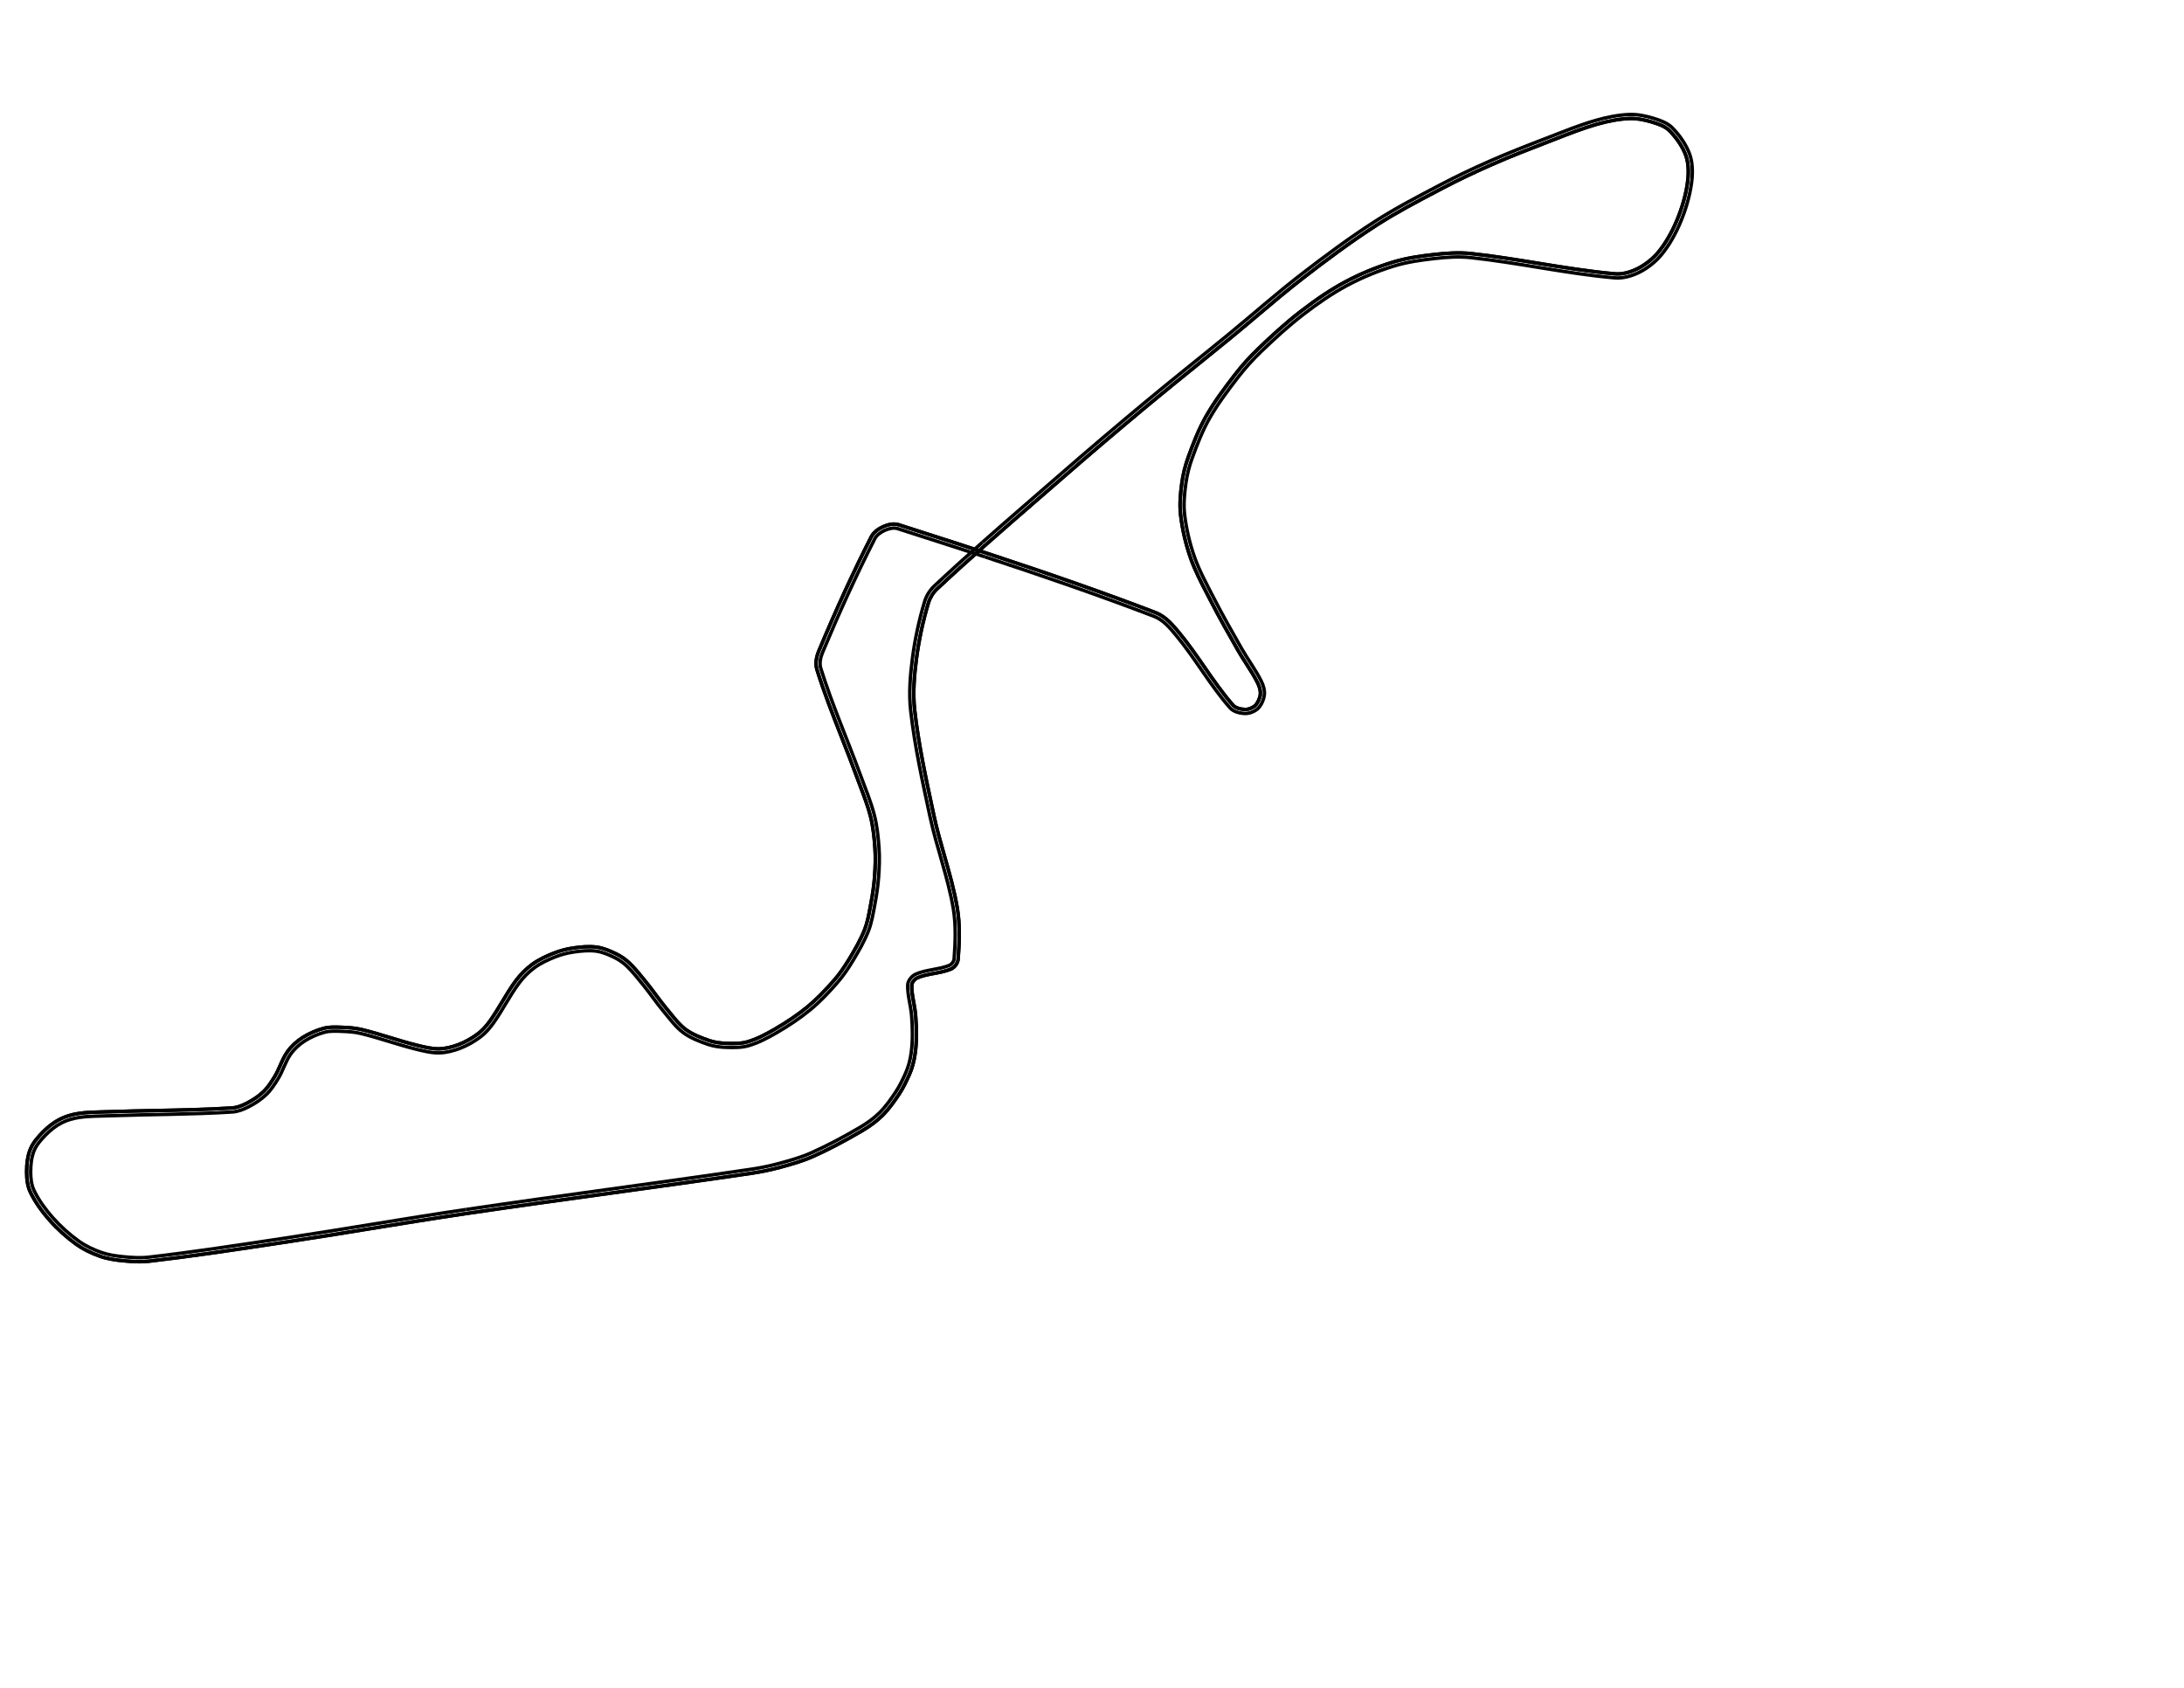
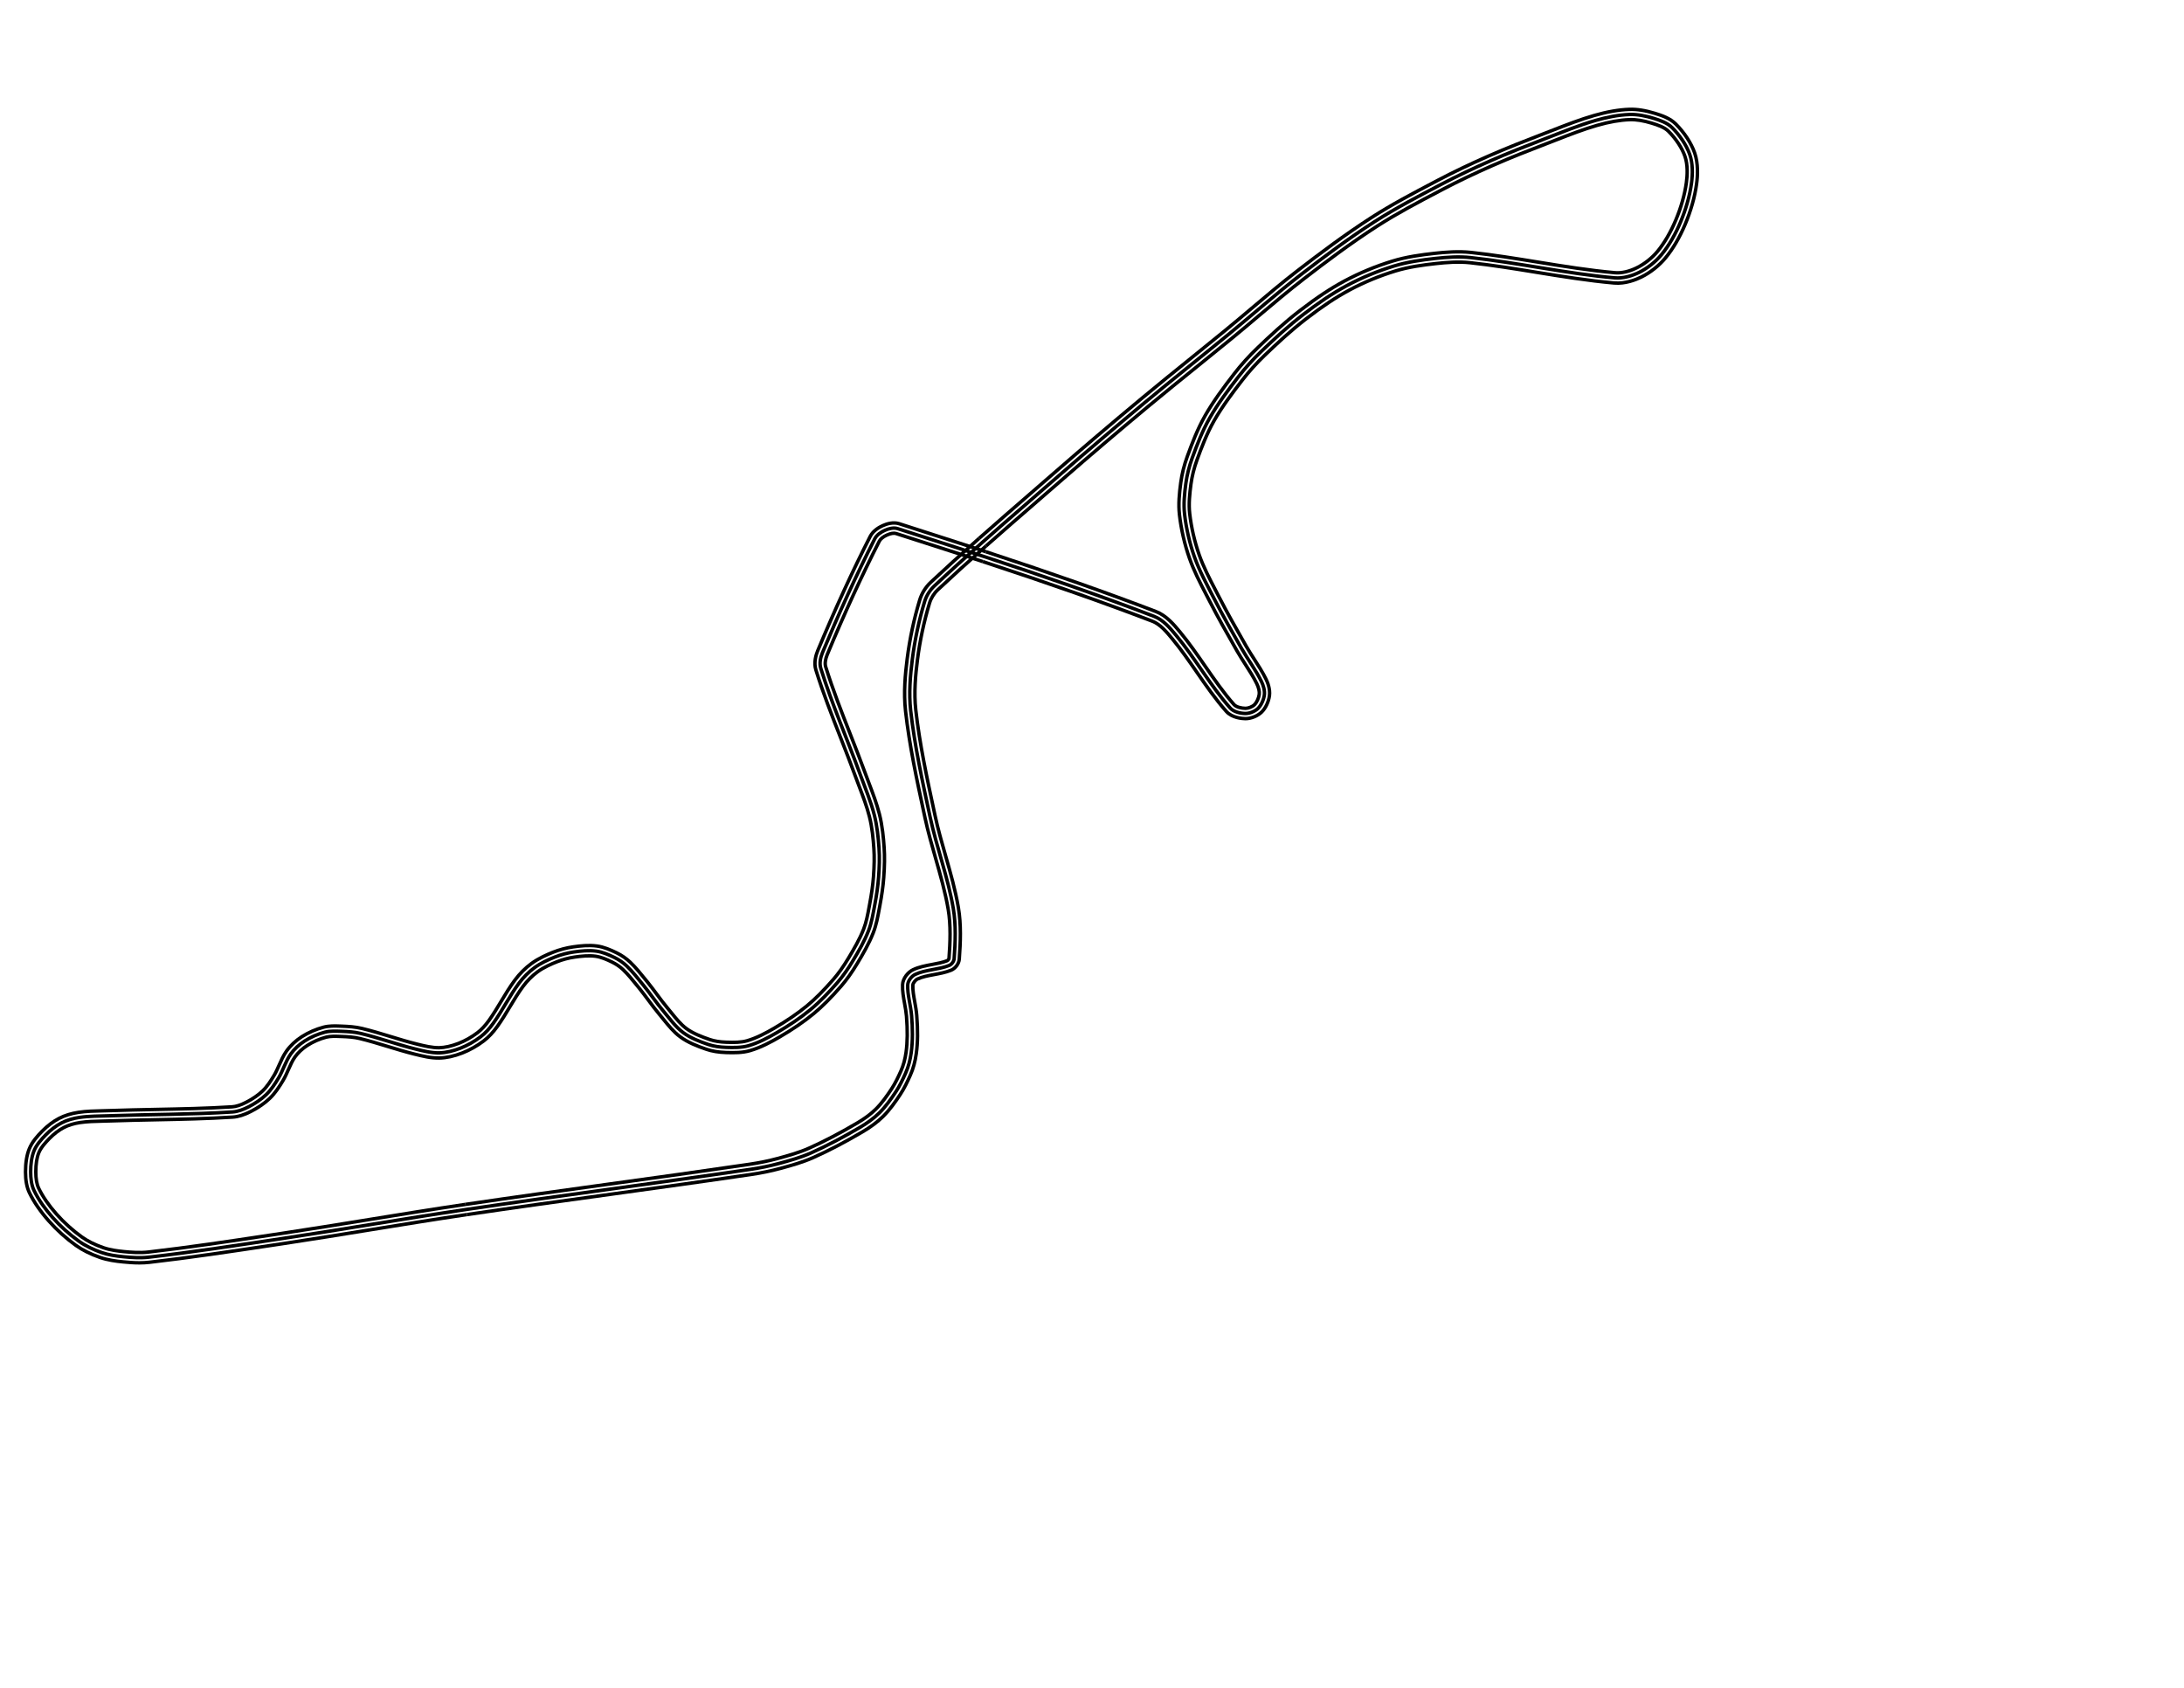
<svg xmlns="http://www.w3.org/2000/svg" version="1.1" id="svg2" x="0px" y="0px" width="1272.682px" height="983.406px" viewBox="0 0 1272.682 983.406" enable-background="new 0 0 1272.682 983.406" xml:space="preserve">
-   <path id="background" fill="none" stroke="#000000" stroke-width="2" d="M272.029,707.034c-18.762,2.772-37.806,5.865-56.223,8.855  c-16.786,2.727-34.144,5.544-51.252,8.114l-6.97,1.049c-23.112,3.479-47.011,7.081-70.587,9.783  c-1.93,0.221-3.865,0.311-5.782,0.311c-3.234,0-6.422-0.253-9.472-0.553c-4.088-0.401-8.87-1.022-13.334-2.58  c-5.393-1.882-10.061-4.219-13.874-6.948c-5.623-4.022-11.031-8.908-15.643-14.127c-4.872-5.515-8.632-10.991-11.179-16.277  c-1.48-3.075-2.199-6.948-2.199-11.842c0-5.274,0.72-9.713,2.142-13.187c1.607-3.928,4.637-7.312,7.389-10.105  c3.023-3.069,6.375-5.602,9.692-7.324c3.16-1.641,6.987-2.827,11.067-3.438c4.549-0.676,9.208-0.786,13.712-0.892  c1.421-0.032,2.843-0.065,4.259-0.114c9.003-0.322,18.168-0.506,27.031-0.68c14.62-0.29,29.738-0.59,44.474-1.53  c2.429-0.155,5.185-1.037,8.423-2.698c3.912-2.005,7.201-4.272,9.776-6.738c2.721-2.605,4.909-6.068,6.747-9.109  c1.13-1.872,2.032-3.91,2.985-6.07c1.208-2.734,2.458-5.562,4.238-8.088c2.172-3.085,5.287-6.014,8.768-8.246  c3.725-2.395,8.159-4.333,12.48-5.462c3.212-0.841,6.528-0.715,9.737-0.597l0.778,0.028c3.743,0.133,7.731,0.382,11.533,1.294  c5.601,1.345,11.191,3.051,16.597,4.701c5.035,1.539,10.242,3.128,15.393,4.401l0.249,0.062c4.297,1.063,8.739,2.162,12.914,2.084  c3.386-0.064,7.361-0.945,11.493-2.547c3.864-1.499,7.75-3.686,11.235-6.324c2.331-1.761,4.647-4.238,6.887-7.363  c2.506-3.497,4.8-7.313,7.019-11.005c2.491-4.145,5.066-8.431,8.007-12.392c2.749-3.703,6.069-7.021,9.602-9.6  c4.142-3.02,9.016-5.116,12.323-6.433c3.685-1.466,7.698-2.535,11.606-3.093c4.168-0.599,9.056-1.122,13.682-0.495  c3.967,0.538,7.771,2.194,11.287,3.903c2.864,1.392,5.537,3.236,7.731,5.335c3.187,3.05,5.993,6.523,8.706,9.885l1.329,1.646  c1.873,2.302,3.657,4.704,5.385,7.028c1.975,2.655,4.015,5.401,6.153,7.947c0.799,0.955,1.589,1.933,2.384,2.914  c2.709,3.352,5.511,6.819,8.781,9.256c3.908,2.914,8.977,4.869,13.868,6.547c2.736,0.938,6.062,1.477,9.886,1.596  c4.569,0.146,8.65,0.176,12.304-0.892c5.732-1.672,11.281-4.679,15.955-7.398c7.507-4.37,13.762-8.644,19.117-13.062  c4.829-3.985,9.743-8.9,15.464-15.471c2.971-3.413,5.868-7.49,8.858-12.458c3.231-5.371,6.583-11.115,8.925-17.106  c1.566-4.006,2.397-8.497,3.198-12.84c0.123-0.665,0.245-1.328,0.372-1.989c1.119-5.919,1.832-11.063,2.179-15.724  c0.491-6.586,0.57-11.872,0.245-16.637c-0.386-5.666-1-12.326-2.638-18.764c-1.469-5.773-3.667-11.547-5.792-17.133  c-0.763-2.001-1.523-4-2.253-6.004c-2.765-7.575-5.779-15.259-8.695-22.686c-5.075-12.937-10.324-26.314-14.463-39.649  c-1.262-4.069,0.121-8.452,1.06-10.701c10.07-24.154,20.357-46.551,30.574-66.571c1.648-3.228,5.118-5.144,7.041-5.999  c2.369-1.052,5.862-2.093,9.049-1.075c9.645,3.085,22.354,7.156,35.126,11.305l15.508,5.067 M574.396,317.43  c-9.579,8.473-19.098,17.058-28.345,25.726c-2.291,2.147-4.118,5.085-5.013,8.062c-3.259,10.844-5.632,21.972-7.052,33.069  c-1.127,8.825-2.127,19.223-0.979,29.444c2.214,19.721,6.519,39.687,10.682,58.993l0.595,2.754  c1.673,7.769,3.914,15.611,6.083,23.196c2.815,9.849,5.727,20.033,7.464,30.279c1.669,9.837,1.234,20.152,0.518,29.835  c-0.18,2.447-2.08,5.003-4.42,5.942c-3.074,1.236-6.474,1.871-9.762,2.485c-3.582,0.669-6.965,1.3-9.792,2.627  c-1.497,0.702-3.02,2.741-3.077,4.116c-0.125,3.091,0.48,6.426,1.123,9.959c0.458,2.515,0.931,5.115,1.139,7.712  c0.709,8.771,0.625,15.812-0.26,22.156c-0.658,4.704-1.747,8.656-3.433,12.438c-1.644,3.688-3.489,7.592-5.842,11.159  c-2.841,4.309-6.008,8.827-9.902,12.675c-3.203,3.166-7.136,6.099-12.023,8.964c-10.401,6.1-19.73,10.965-28.519,14.876  c-5.921,2.635-12.123,4.397-19.034,6.27c-5.361,1.453-11.08,2.63-16.995,3.5c-27.094,3.986-54.678,7.792-81.353,11.477  c-27.602,3.809-56.144,7.749-84.17,11.89 M574.396,322.125c39.215,12.896,70.682,23.964,99.029,34.829  c5.867,2.248,10.241,7.525,13.758,11.763c5.231,6.308,10.014,13.215,14.64,19.897c5.285,7.638,10.753,15.537,16.793,22.348  c1.426,1.611,4.609,2.369,7.131,2.406c0.023,0,0.049,0,0.074,0c1.82,0,4.327-1.013,5.626-2.282c1.445-1.414,2.707-4.139,3.001-6.481  c0.216-1.744-0.344-4.189-1.5-6.545c-1.878-3.823-4.295-7.578-6.633-11.209c-1.636-2.539-3.327-5.165-4.857-7.844  c-5.851-10.241-11.097-19.499-16.036-29.114c-0.644-1.251-1.293-2.502-1.944-3.755c-3.528-6.786-7.176-13.802-9.744-21.138  c-2.805-8.016-4.801-16.697-5.773-25.102c-0.715-6.183-0.065-12.564,0.744-18.539c0.684-5.043,1.965-10.171,3.808-15.246  c2.657-7.3,5.858-15.738,10.249-23.477c4.908-8.644,11.043-16.783,16.908-24.379c4.03-5.218,8.576-10.27,13.513-15.016  c7.061-6.783,15.525-14.68,24.791-21.811c9.663-7.437,17.894-12.896,25.904-17.181c8.705-4.656,18.033-8.522,27.723-11.489  c8.148-2.496,16.606-3.646,24.534-4.516c6.312-0.693,13.764-1.293,21.169-0.492c12.962,1.402,26.096,3.537,38.794,5.601  c14.781,2.403,30.065,4.887,45.028,6.199c3.854,0.343,8.477-0.713,13.015-2.961c4.575-2.268,9.045-5.81,12.265-9.718  c4.012-4.872,7.717-11.218,10.715-18.355c3.115-7.414,5.271-15.035,6.233-22.037c0.59-4.292,0.918-10.487-0.875-15.631  c-1.727-4.955-5.289-10.368-9.772-14.852c-2.399-2.4-6.342-3.749-9.85-4.826c-5.084-1.561-9.415-2.254-13.241-2.112  c-5.712,0.209-11.966,1.306-19.116,3.354c-7.912,2.266-15.812,5.349-23.451,8.328c-1.874,0.731-3.747,1.463-5.622,2.182  c-9.792,3.76-21.157,8.175-32.116,12.993c-10.51,4.62-19.873,9.102-28.627,13.702l-2.573,1.352  c-11.982,6.29-24.375,12.795-35.863,20.188c-15.607,10.044-30.309,21.119-42.629,30.628c-9.12,7.036-18.097,14.616-26.775,21.945  c-5.049,4.264-10.271,8.673-15.475,12.937c-6.656,5.454-13.461,10.949-20.039,16.263c-9.51,7.68-19.345,15.622-28.891,23.569  c-17.677,14.716-33.834,28.461-49.396,42.022c-4.989,4.349-9.995,8.69-15.002,13.03c-9.788,8.487-19.744,17.122-29.636,25.873" />
-   <path id="sector10" fill="none" stroke="#000000" stroke-width="2" d="M272.029,707.034c-18.762,2.772-37.806,5.865-56.223,8.855  c-16.786,2.727-34.144,5.544-51.252,8.114l-6.97,1.049c-23.112,3.479-47.011,7.081-70.587,9.783  c-1.93,0.221-3.865,0.311-5.782,0.311c-3.234,0-6.422-0.253-9.472-0.553c-4.088-0.401-8.87-1.022-13.334-2.58  c-5.393-1.882-10.061-4.219-13.874-6.948c-5.623-4.022-11.031-8.908-15.643-14.127c-4.872-5.515-8.632-10.991-11.179-16.277  c-1.48-3.075-2.199-6.948-2.199-11.842c0-5.274,0.72-9.713,2.142-13.187c1.607-3.928,4.637-7.312,7.389-10.105  c3.023-3.069,6.375-5.602,9.692-7.324c3.16-1.641,6.987-2.827,11.067-3.438c4.549-0.676,9.208-0.786,13.712-0.892  c1.421-0.032,2.843-0.065,4.259-0.114c9.003-0.322,18.168-0.506,27.031-0.68c14.62-0.29,29.738-0.59,44.474-1.53  c2.429-0.155,5.185-1.037,8.423-2.698c3.912-2.005,7.201-4.272,9.776-6.738c2.721-2.605,4.909-6.068,6.747-9.109  c1.13-1.872,2.032-3.91,2.985-6.07c1.208-2.734,2.458-5.562,4.238-8.088c2.172-3.085,5.287-6.014,8.768-8.246  c3.725-2.395,8.159-4.333,12.48-5.462c3.212-0.841,6.528-0.715,9.737-0.597l0.778,0.028c3.743,0.133,7.731,0.382,11.533,1.294  c5.601,1.345,11.191,3.051,16.597,4.701c5.035,1.539,10.242,3.128,15.393,4.401l0.249,0.062c4.297,1.063,8.739,2.162,12.914,2.084  c3.386-0.064,7.361-0.945,11.493-2.547c3.864-1.499,7.75-3.686,11.235-6.324c2.331-1.761,4.647-4.238,6.887-7.363  c2.506-3.497,4.8-7.313,7.019-11.005c2.491-4.145,5.066-8.431,8.007-12.392c2.749-3.703,6.069-7.021,9.602-9.6  c4.142-3.02,9.016-5.116,12.323-6.433c3.685-1.466,7.698-2.535,11.606-3.093c4.168-0.599,9.056-1.122,13.682-0.495  c3.967,0.538,7.771,2.194,11.287,3.903c2.864,1.392,5.537,3.236,7.731,5.335c3.187,3.05,5.993,6.523,8.706,9.885l1.329,1.646  c1.873,2.302,3.657,4.704,5.385,7.028c1.975,2.655,4.015,5.401,6.153,7.947c0.799,0.955,1.589,1.933,2.384,2.914  c2.709,3.352,5.511,6.819,8.781,9.256c3.908,2.914,8.977,4.869,13.868,6.547c2.736,0.938,6.062,1.477,9.886,1.596  c4.569,0.146,8.65,0.176,12.304-0.892c5.732-1.672,11.281-4.679,15.955-7.398c7.507-4.37,13.762-8.644,19.117-13.062  c4.829-3.985,9.743-8.9,15.464-15.471c2.971-3.413,5.868-7.49,8.858-12.458c3.231-5.371,6.583-11.115,8.925-17.106  c1.566-4.006,2.397-8.497,3.198-12.84c0.123-0.665,0.245-1.328,0.372-1.989c1.119-5.919,1.832-11.063,2.179-15.724  c0.491-6.586,0.57-11.872,0.245-16.637c-0.386-5.666-1-12.326-2.638-18.764c-1.469-5.773-3.667-11.547-5.792-17.133  c-0.763-2.001-1.523-4-2.253-6.004c-2.765-7.575-5.779-15.259-8.695-22.686c-5.075-12.937-10.324-26.314-14.463-39.649  c-1.262-4.069,0.121-8.452,1.06-10.701c10.07-24.154,20.357-46.551,30.574-66.571c1.648-3.228,5.118-5.144,7.041-5.999  c2.369-1.052,5.862-2.093,9.049-1.075c9.645,3.085,22.354,7.156,35.126,11.305l15.508,5.067" />
-   <path id="sector12" fill="none" stroke="#000000" stroke-width="2" d="M574.396,317.43c-9.579,8.473-19.098,17.058-28.345,25.726  c-2.291,2.147-4.118,5.085-5.013,8.062c-3.259,10.844-5.632,21.972-7.052,33.069c-1.127,8.825-2.127,19.223-0.979,29.444  c2.214,19.721,6.519,39.687,10.682,58.993l0.595,2.754c1.673,7.769,3.914,15.611,6.083,23.196  c2.815,9.849,5.727,20.033,7.464,30.279c1.669,9.837,1.234,20.152,0.518,29.835c-0.18,2.447-2.08,5.003-4.42,5.942  c-3.074,1.236-6.474,1.871-9.762,2.485c-3.582,0.669-6.965,1.3-9.792,2.627c-1.497,0.702-3.02,2.741-3.077,4.116  c-0.125,3.091,0.48,6.426,1.123,9.959c0.458,2.515,0.931,5.115,1.139,7.712c0.709,8.771,0.625,15.812-0.26,22.156  c-0.658,4.704-1.747,8.656-3.433,12.438c-1.644,3.688-3.489,7.592-5.842,11.159c-2.841,4.309-6.008,8.827-9.902,12.675  c-3.203,3.166-7.136,6.099-12.023,8.964c-10.401,6.1-19.73,10.965-28.519,14.876c-5.921,2.635-12.123,4.397-19.034,6.27  c-5.361,1.453-11.08,2.63-16.995,3.5c-27.094,3.986-54.678,7.792-81.353,11.477c-27.602,3.809-56.144,7.749-84.17,11.89" />
-   <path id="sector11" fill="none" stroke="#000000" stroke-width="2" d="M574.396,322.125c39.215,12.896,70.682,23.964,99.029,34.829  c5.867,2.248,10.241,7.525,13.758,11.763c5.231,6.308,10.014,13.215,14.64,19.897c5.285,7.638,10.753,15.537,16.793,22.348  c1.426,1.611,4.609,2.369,7.131,2.406c0.023,0,0.049,0,0.074,0c1.82,0,4.327-1.013,5.626-2.282c1.445-1.414,2.707-4.139,3.001-6.481  c0.216-1.744-0.344-4.189-1.5-6.545c-1.878-3.823-4.295-7.578-6.633-11.209c-1.636-2.539-3.327-5.165-4.857-7.844  c-5.851-10.241-11.097-19.499-16.036-29.114c-0.644-1.251-1.293-2.502-1.944-3.755c-3.528-6.786-7.176-13.802-9.744-21.138  c-2.805-8.016-4.801-16.697-5.773-25.102c-0.715-6.183-0.065-12.564,0.744-18.539c0.684-5.043,1.965-10.171,3.808-15.246  c2.657-7.3,5.858-15.738,10.249-23.477c4.908-8.644,11.043-16.783,16.908-24.379c4.03-5.218,8.576-10.27,13.513-15.016  c7.061-6.783,15.525-14.68,24.791-21.811c9.663-7.437,17.894-12.896,25.904-17.181c8.705-4.656,18.033-8.522,27.723-11.489  c8.148-2.496,16.606-3.646,24.534-4.516c6.312-0.693,13.764-1.293,21.169-0.492c12.962,1.402,26.096,3.537,38.794,5.601  c14.781,2.403,30.065,4.887,45.028,6.199c3.854,0.343,8.477-0.713,13.015-2.961c4.575-2.268,9.045-5.81,12.265-9.718  c4.012-4.872,7.717-11.218,10.715-18.355c3.115-7.414,5.271-15.035,6.233-22.037c0.59-4.292,0.918-10.487-0.875-15.631  c-1.727-4.955-5.289-10.368-9.772-14.852c-2.399-2.4-6.342-3.749-9.85-4.826c-5.084-1.561-9.415-2.254-13.241-2.112  c-5.712,0.209-11.966,1.306-19.116,3.354c-7.912,2.266-15.812,5.349-23.451,8.328c-1.874,0.731-3.747,1.463-5.622,2.182  c-9.792,3.76-21.157,8.175-32.116,12.993c-10.51,4.62-19.873,9.102-28.627,13.702l-2.573,1.352  c-11.982,6.29-24.375,12.795-35.863,20.188c-15.607,10.044-30.309,21.119-42.629,30.628c-9.12,7.036-18.097,14.616-26.775,21.945  c-5.049,4.264-10.271,8.673-15.475,12.937c-6.656,5.454-13.461,10.949-20.039,16.263c-9.51,7.68-19.345,15.622-28.891,23.569  c-17.677,14.716-33.834,28.461-49.396,42.022c-4.989,4.349-9.995,8.69-15.002,13.03c-9.788,8.487-19.744,17.122-29.636,25.873" />
-   <path id="sector00" fill="none" stroke="#000000" stroke-width="2" d="  M271.686,704.709c-35.88,5.302-71.614,11.581-107.48,16.971c-25.785,3.873-51.609,7.854-77.474,10.822  c-4.879,0.56-9.878,0.232-14.756-0.246c-4.305-0.422-8.729-1.041-12.789-2.46c-4.63-1.615-9.292-3.786-13.281-6.641  c-5.521-3.95-10.745-8.675-15.249-13.773c-4.187-4.739-8.116-10.122-10.823-15.74c-1.557-3.235-1.967-7.207-1.967-10.823  c0-4.093,0.439-8.563,1.967-12.297c1.424-3.48,4.199-6.617,6.887-9.345c2.642-2.685,5.775-5.161,9.1-6.887  c3.151-1.636,6.79-2.67,10.331-3.197c5.805-0.866,11.801-0.773,17.709-0.984c23.852-0.855,47.846-0.701,71.571-2.213  c3.248-0.209,6.47-1.479,9.346-2.953c3.683-1.887,7.348-4.277,10.331-7.134c2.839-2.719,5.079-6.193,7.133-9.592  c2.702-4.472,4.156-9.795,7.133-14.019c2.106-2.991,5.038-5.648,8.116-7.625c3.562-2.286,7.716-4.096,11.805-5.164  c3.125-0.817,6.567-0.608,9.838-0.492c3.698,0.131,7.467,0.365,11.067,1.229c10.748,2.58,21.232,6.443,31.974,9.099  c4.508,1.114,9.206,2.302,13.773,2.214c4.123-0.078,8.427-1.205,12.297-2.705c4.164-1.615,8.246-3.948,11.805-6.642  c2.836-2.144,5.291-4.956,7.378-7.87c5.374-7.498,9.515-15.971,15.004-23.365c2.544-3.428,5.674-6.602,9.099-9.099  c3.543-2.586,7.708-4.52,11.806-6.149c3.526-1.404,7.311-2.416,11.068-2.952c4.278-0.611,8.799-1.065,13.035-0.492  c3.637,0.493,7.248,2.072,10.576,3.689c2.574,1.251,5.061,2.938,7.133,4.918c3.584,3.429,6.686,7.438,9.839,11.314  c3.979,4.896,7.503,10.17,11.56,15.003c3.651,4.353,7.084,9.208,11.56,12.544c4.214,3.142,9.493,5.166,14.511,6.886  c3.348,1.15,7.031,1.612,10.576,1.722c4.327,0.136,8.917,0.218,13.036-0.984c5.719-1.668,11.266-4.588,16.479-7.623  c6.757-3.936,13.403-8.311,19.43-13.281c5.697-4.702,10.884-10.164,15.741-15.741c3.424-3.935,6.409-8.316,9.1-12.789  c3.376-5.611,6.728-11.394,9.099-17.463c1.89-4.835,2.721-10.116,3.688-15.249c0.998-5.277,1.814-10.63,2.214-15.984  c0.42-5.633,0.629-11.345,0.246-16.971c-0.439-6.424-1.122-12.955-2.706-19.184c-2.022-7.952-5.29-15.621-8.116-23.364  c-7.585-20.786-16.635-41.332-23.119-62.226c-0.895-2.881-0.183-6.298,0.983-9.1c9.326-22.367,19.519-44.893,30.499-66.405  c1.156-2.264,3.654-3.919,5.902-4.919c2.178-0.968,5.026-1.736,7.379-0.984c11.675,3.733,23.393,7.493,35.117,11.301l15.498,5.065" />
-   <path id="sector02" fill="none" stroke="#000000" stroke-width="2" d="  M572.549,315.924c-9.493,8.401-18.893,16.883-28.104,25.517c-2.596,2.433-4.639,5.716-5.657,9.101  c-3.247,10.799-5.692,22.185-7.133,33.449c-1.264,9.888-2.095,20.111-0.983,30.006c2.332,20.766,6.895,41.46,11.314,61.98  c3.863,17.932,10.476,35.386,13.528,53.37c1.621,9.562,1.192,19.792,0.492,29.268c-0.118,1.593-1.485,3.347-2.954,3.935  c-6.074,2.443-13.821,2.418-19.674,5.166c-2.181,1.024-4.332,3.794-4.427,6.148c-0.232,5.681,1.78,11.91,2.269,17.954  c0.576,7.155,0.737,14.598-0.246,21.644c-0.573,4.104-1.544,7.975-3.252,11.806c-1.652,3.71-3.423,7.438-5.657,10.822  c-2.851,4.323-5.926,8.676-9.592,12.297c-3.385,3.347-7.427,6.185-11.56,8.606c-9.148,5.366-18.598,10.447-28.284,14.757  c-5.974,2.66-12.372,4.438-18.692,6.15c-5.485,1.485-11.094,2.615-16.726,3.443c-55.119,8.108-110.403,15.222-165.524,23.365" />
-   <path id="sector01" fill="none" stroke="#000000" stroke-width="2" d="  M573.662,324.357c33.278,10.943,66.501,22.364,98.921,34.792c5.231,2.005,9.206,6.746,12.79,11.068  c11.173,13.469,20.072,29.434,31.481,42.302c2.037,2.297,5.92,3.153,8.854,3.197c2.478,0.038,5.617-1.229,7.379-2.951  c1.928-1.884,3.349-5.147,3.689-7.87c0.315-2.525-0.55-5.485-1.722-7.872c-3.254-6.633-7.854-12.704-11.56-19.183  c-5.477-9.588-10.941-19.203-15.985-29.022c-4.138-8.054-8.584-16.094-11.56-24.595c-2.763-7.895-4.699-16.31-5.658-24.595  c-0.681-5.899-0.061-12.049,0.737-17.954c0.678-4.999,1.962-10.008,3.689-14.757c2.864-7.875,5.953-15.842,10.084-23.12  c4.805-8.464,10.758-16.376,16.725-24.103c4.037-5.228,8.518-10.178,13.281-14.757c7.861-7.556,15.961-14.999,24.596-21.643  c8.089-6.227,16.598-12.167,25.579-16.971c8.645-4.624,17.935-8.445,27.301-11.314c7.767-2.378,16.009-3.538,24.104-4.426  c6.826-0.75,13.825-1.232,20.657-0.492c28.009,3.031,55.976,9.358,83.869,11.805c4.816,0.423,10.009-1.088,14.266-3.197  c4.844-2.399,9.57-6.123,13.035-10.33c4.569-5.549,8.259-12.252,11.067-18.938c3.012-7.167,5.342-14.968,6.395-22.628  c0.751-5.457,0.793-11.629-0.983-16.724c-1.995-5.726-6.037-11.448-10.33-15.741c-2.76-2.759-7.011-4.241-10.823-5.411  c-4.47-1.371-9.353-2.383-14.019-2.213c-6.566,0.24-13.3,1.616-19.676,3.445c-9.938,2.846-19.587,6.858-29.269,10.576  c-10.813,4.153-21.618,8.375-32.22,13.035c-9.73,4.277-19.367,8.83-28.775,13.773c-13.055,6.861-26.226,13.672-38.614,21.644  c-14.746,9.49-28.897,20.019-42.794,30.744c-14.47,11.165-28.161,23.335-42.303,34.924c-16.272,13.333-32.777,26.385-48.944,39.844  c-16.627,13.841-33.126,27.844-49.436,42.058c-14.965,13.042-30.069,26.007-44.943,39.167" />
+   <path id="background" fill="none" stroke="#000000" stroke-width="2" d="M271.686,704.709c-35.88,5.302-71.614,11.581-107.48,16.971  c-25.785,3.873-51.609,7.854-77.474,10.822c-4.879,0.561-9.878,0.232-14.756-0.246c-4.305-0.422-8.729-1.041-12.789-2.46  c-4.63-1.615-9.292-3.786-13.281-6.641c-5.521-3.95-10.745-8.675-15.249-13.773c-4.187-4.739-8.116-10.122-10.823-15.74  c-1.557-3.234-1.967-7.206-1.967-10.822c0-4.094,0.439-8.563,1.967-12.297c1.424-3.48,4.199-6.617,6.887-9.346  c2.642-2.685,5.775-5.161,9.1-6.887c3.151-1.636,6.79-2.67,10.331-3.197c5.805-0.866,11.801-0.772,17.709-0.983  c23.852-0.855,47.846-0.701,71.571-2.213c3.248-0.209,6.47-1.479,9.346-2.953c3.683-1.888,7.348-4.277,10.331-7.135  c2.839-2.719,5.079-6.192,7.133-9.592c2.702-4.472,4.156-9.795,7.133-14.019c2.106-2.991,5.038-5.648,8.116-7.625  c3.562-2.286,7.716-4.097,11.805-5.164c3.125-0.817,6.567-0.608,9.838-0.492c3.698,0.131,7.467,0.365,11.067,1.229  c10.748,2.58,21.232,6.442,31.974,9.099c4.508,1.114,9.206,2.302,13.773,2.214c4.123-0.078,8.427-1.205,12.297-2.705  c4.164-1.615,8.246-3.948,11.805-6.642c2.836-2.145,5.291-4.956,7.378-7.87c5.374-7.498,9.515-15.971,15.004-23.365  c2.544-3.428,5.674-6.602,9.099-9.099c3.543-2.586,7.708-4.521,11.806-6.149c3.526-1.404,7.311-2.416,11.068-2.952  c4.278-0.61,8.799-1.064,13.035-0.492c3.637,0.493,7.248,2.072,10.576,3.689c2.574,1.251,5.061,2.938,7.133,4.918  c3.584,3.429,6.686,7.438,9.839,11.314c3.979,4.896,7.503,10.17,11.56,15.003c3.651,4.353,7.084,9.208,11.561,12.544  c4.214,3.142,9.492,5.166,14.511,6.886c3.348,1.15,7.031,1.612,10.576,1.722c4.326,0.137,8.917,0.219,13.035-0.983  c5.72-1.668,11.267-4.588,16.479-7.623c6.757-3.937,13.403-8.312,19.43-13.281c5.697-4.702,10.884-10.164,15.741-15.741  c3.424-3.935,6.409-8.315,9.1-12.789c3.377-5.61,6.729-11.394,9.1-17.463c1.89-4.835,2.721-10.116,3.688-15.249  c0.998-5.277,1.814-10.63,2.215-15.984c0.42-5.633,0.629-11.345,0.245-16.971c-0.438-6.424-1.122-12.955-2.706-19.184  c-2.021-7.952-5.289-15.621-8.115-23.364c-7.585-20.786-16.636-41.332-23.119-62.226c-0.896-2.882-0.184-6.299,0.982-9.101  c9.326-22.367,19.52-44.893,30.499-66.405c1.156-2.264,3.654-3.919,5.902-4.919c2.178-0.968,5.026-1.735,7.379-0.983  c11.675,3.732,23.394,7.493,35.117,11.301l15.498,5.065 M572.549,315.924c-9.493,8.401-18.893,16.883-28.104,25.518  c-2.597,2.433-4.64,5.716-5.657,9.101c-3.247,10.799-5.692,22.185-7.133,33.449c-1.265,9.888-2.095,20.11-0.983,30.006  c2.332,20.766,6.896,41.46,11.314,61.979c3.862,17.933,10.476,35.387,13.527,53.37c1.621,9.562,1.192,19.792,0.492,29.269  c-0.118,1.593-1.484,3.347-2.954,3.935c-6.073,2.443-13.82,2.418-19.674,5.166c-2.181,1.024-4.332,3.794-4.427,6.148  c-0.232,5.681,1.78,11.91,2.269,17.954c0.576,7.154,0.737,14.598-0.245,21.644c-0.573,4.104-1.545,7.976-3.253,11.806  c-1.651,3.711-3.423,7.438-5.656,10.822c-2.852,4.323-5.927,8.676-9.593,12.297c-3.385,3.348-7.427,6.186-11.56,8.606  c-9.147,5.366-18.598,10.447-28.284,14.757c-5.974,2.66-12.372,4.438-18.691,6.15c-5.485,1.484-11.095,2.615-16.727,3.442  c-55.119,8.108-110.403,15.223-165.524,23.365 M573.662,324.357c33.278,10.942,66.501,22.363,98.921,34.792  c5.231,2.005,9.206,6.745,12.79,11.067c11.173,13.469,20.072,29.435,31.48,42.302c2.037,2.298,5.921,3.153,8.854,3.197  c2.478,0.038,5.617-1.229,7.379-2.951c1.928-1.884,3.349-5.146,3.689-7.87c0.314-2.524-0.55-5.484-1.723-7.871  c-3.254-6.634-7.854-12.704-11.56-19.184c-5.477-9.588-10.941-19.203-15.985-29.021c-4.138-8.055-8.584-16.095-11.56-24.596  c-2.763-7.895-4.699-16.31-5.658-24.595c-0.681-5.899-0.061-12.049,0.737-17.954c0.678-4.999,1.962-10.008,3.688-14.757  c2.864-7.875,5.953-15.842,10.084-23.12c4.806-8.464,10.758-16.376,16.726-24.103c4.037-5.228,8.518-10.178,13.28-14.757  c7.861-7.556,15.961-14.999,24.597-21.643c8.089-6.227,16.598-12.167,25.579-16.971c8.645-4.624,17.935-8.445,27.301-11.314  c7.767-2.378,16.009-3.538,24.104-4.426c6.826-0.75,13.825-1.232,20.657-0.492c28.009,3.031,55.977,9.358,83.869,11.805  c4.815,0.423,10.009-1.088,14.266-3.197c4.845-2.399,9.57-6.123,13.035-10.33c4.569-5.549,8.259-12.252,11.067-18.938  c3.012-7.167,5.342-14.968,6.395-22.628c0.751-5.457,0.793-11.629-0.982-16.724c-1.995-5.726-6.037-11.448-10.33-15.741  c-2.76-2.759-7.012-4.241-10.823-5.411c-4.47-1.371-9.353-2.383-14.019-2.213c-6.566,0.24-13.301,1.616-19.677,3.445  c-9.938,2.846-19.587,6.858-29.269,10.576c-10.813,4.153-21.618,8.375-32.22,13.035c-9.73,4.277-19.367,8.83-28.775,13.773  c-13.055,6.861-26.226,13.672-38.614,21.644c-14.746,9.49-28.896,20.019-42.794,30.744c-14.47,11.165-28.161,23.335-42.303,34.924  c-16.272,13.333-32.777,26.385-48.944,39.844c-16.627,13.841-33.126,27.844-49.436,42.058  c-14.965,13.042-30.069,26.007-44.943,39.167" />
+   <path id="sector12" fill="none" stroke="#000000" stroke-width="2" d="M272.125,707.677c-18.764,2.772-37.812,5.865-56.233,8.856  c-16.781,2.725-34.134,5.543-51.239,8.113l-7.07,1.063c-23.084,3.476-46.955,7.07-70.508,9.772  c-1.954,0.225-3.912,0.314-5.852,0.314c-3.258,0-6.468-0.254-9.539-0.556c-4.128-0.404-8.958-1.031-13.486-2.613  c-5.449-1.901-10.172-4.268-14.037-7.033c-5.66-4.049-11.106-8.969-15.751-14.227c-4.91-5.558-8.704-11.083-11.277-16.425  c-1.523-3.164-2.264-7.13-2.264-12.124c0-5.362,0.737-9.882,2.19-13.434c1.649-4.03,4.73-7.476,7.526-10.314  c3.064-3.114,6.472-5.688,9.855-7.444c3.223-1.672,7.12-2.883,11.271-3.502c4.589-0.685,9.268-0.793,13.793-0.897  c1.419-0.033,2.838-0.065,4.251-0.116c9.022-0.323,18.204-0.506,27.083-0.682c14.6-0.29,29.696-0.59,44.405-1.527  c2.337-0.15,5.009-1.01,8.168-2.629c3.801-1.948,7.129-4.241,9.624-6.631c2.664-2.551,4.824-5.972,6.641-8.978  c1.109-1.835,2.001-3.854,2.946-5.993c1.222-2.765,2.484-5.623,4.302-8.202c2.217-3.148,5.395-6.14,8.947-8.421  c3.786-2.43,8.284-4.398,12.668-5.542c3.307-0.865,6.676-0.739,9.936-0.616l0.767,0.028c3.778,0.134,7.806,0.385,11.661,1.311  c5.621,1.35,11.22,3.059,16.635,4.712c5.027,1.535,10.225,3.122,15.359,4.392l0.281,0.069c4.246,1.05,8.627,2.113,12.714,2.058  c3.311-0.063,7.208-0.929,11.271-2.503c3.809-1.478,7.64-3.635,11.078-6.237c2.281-1.724,4.551-4.154,6.75-7.225  c2.492-3.477,4.78-7.283,6.993-10.965c2.499-4.156,5.083-8.455,8.042-12.441c2.786-3.754,6.154-7.12,9.74-9.734  c4.204-3.068,9.128-5.187,12.466-6.514c3.729-1.485,7.793-2.569,11.752-3.134c4.216-0.602,9.158-1.131,13.861-0.495  c4.056,0.55,7.917,2.229,11.485,3.964c2.92,1.419,5.65,3.303,7.894,5.447c3.212,3.072,6.027,6.558,8.749,9.929l1.345,1.661  c1.876,2.309,3.663,4.712,5.39,7.036c1.972,2.652,4.011,5.395,6.141,7.932c0.799,0.953,1.588,1.929,2.379,2.908  c2.812,3.48,5.468,6.769,8.676,9.159c3.844,2.865,8.852,4.795,13.691,6.453c2.678,0.92,5.939,1.445,9.696,1.561  c4.513,0.142,8.537,0.177,12.102-0.864c5.669-1.653,11.174-4.636,15.811-7.336c7.479-4.357,13.704-8.61,19.03-13.003  c4.798-3.96,9.688-8.853,15.388-15.397c2.951-3.391,5.827-7.436,8.791-12.364c3.217-5.346,6.553-11.062,8.876-17.009  c1.549-3.964,2.375-8.44,3.173-12.77l0.361-1.943c1.114-5.891,1.824-11.01,2.171-15.652c0.489-6.558,0.566-11.814,0.244-16.543  c-0.385-5.64-0.997-12.266-2.62-18.648c-1.458-5.737-3.65-11.495-5.769-17.062c-0.763-2.003-1.524-4.006-2.257-6.013  c-2.763-7.572-5.776-15.253-8.691-22.681c-5.08-12.945-10.332-26.331-14.475-39.684c-1.324-4.26,0.107-8.81,1.078-11.143  c10.078-24.169,20.372-46.582,30.597-66.616c1.739-3.405,5.354-5.406,7.355-6.296c2.473-1.098,6.129-2.181,9.512-1.1  c9.587,3.065,22.245,7.12,35.13,11.305l15.503,5.067" />
+   <path id="sector02" fill="none" stroke="#000000" stroke-width="2" d="M572.733,327.212l-15.498-5.065c-12.869-4.18-25.517-8.232-35.099-11.295  c-1.218-0.388-3.131-0.074-5.247,0.868c-2.139,0.951-3.802,2.275-4.449,3.542c-10.155,19.897-20.383,42.168-30.401,66.195  c-1.12,2.691-1.443,5.264-0.887,7.056c4.079,13.146,9.291,26.427,14.331,39.271c2.927,7.461,5.955,15.177,8.742,22.816  c0.723,1.981,1.476,3.958,2.228,5.936c2.18,5.726,4.433,11.647,5.977,17.718c1.741,6.847,2.388,13.81,2.792,19.719  c0.342,5.021,0.264,10.549-0.247,17.397c-0.364,4.87-1.103,10.208-2.259,16.319l-0.356,1.918c-0.849,4.606-1.727,9.369-3.485,13.865  c-2.494,6.385-5.973,12.353-9.323,17.918c-3.146,5.23-6.223,9.553-9.407,13.212c-5.922,6.799-11.036,11.91-16.095,16.085  c-5.58,4.602-12.066,9.037-19.829,13.56c-4.951,2.883-10.86,6.077-17.15,7.911c-4.404,1.286-9.12,1.258-13.97,1.102  c-4.356-0.134-8.211-0.768-11.457-1.883c-5.298-1.815-10.824-3.959-15.329-7.317c-3.814-2.843-6.836-6.583-9.758-10.199  c-0.768-0.95-1.533-1.897-2.308-2.822c-2.243-2.672-4.335-5.486-6.359-8.209c-1.689-2.272-3.437-4.623-5.23-6.829l-1.357-1.678  c-2.604-3.224-5.295-6.557-8.227-9.361c-1.799-1.719-4.002-3.236-6.371-4.388c-3.119-1.516-6.449-2.979-9.667-3.415  c-3.973-0.536-8.401-0.054-12.208,0.489c-3.495,0.499-7.085,1.457-10.382,2.77c-3.037,1.207-7.493,3.119-11.147,5.785  c-3.104,2.264-6.028,5.189-8.458,8.464c-2.786,3.752-5.292,7.923-7.717,11.957c-2.274,3.783-4.625,7.694-7.258,11.368  c-2.55,3.561-5.245,6.426-8.007,8.515c-3.875,2.933-8.208,5.37-12.529,7.046c-4.779,1.853-9.262,2.831-13.325,2.907  c-4.855,0.104-9.646-1.088-14.269-2.231l-0.281-0.069c-5.292-1.309-10.568-2.919-15.671-4.478  c-5.329-1.627-10.839-3.31-16.283-4.616c-3.154-0.757-6.468-1.007-10.473-1.148l-0.779-0.028c-2.824-0.107-5.743-0.216-8.193,0.425  c-3.79,0.989-7.676,2.689-10.943,4.786c-2.915,1.872-5.502,4.297-7.284,6.827c-1.476,2.094-2.565,4.561-3.719,7.172  c-0.979,2.217-1.992,4.509-3.299,6.672c-2.016,3.335-4.434,7.149-7.626,10.207c-2.951,2.826-6.664,5.396-11.038,7.638  c-3.905,2.001-7.347,3.073-10.521,3.277c-14.842,0.945-30.005,1.246-44.669,1.537c-8.855,0.176-18.012,0.357-26.987,0.68  c-1.438,0.052-2.882,0.085-4.326,0.118c-4.34,0.101-8.829,0.205-13.047,0.834c-3.504,0.522-6.751,1.522-9.392,2.894  c-2.83,1.469-5.715,3.656-8.344,6.328c-2.387,2.423-4.995,5.312-6.249,8.377c-1.157,2.827-1.744,6.582-1.744,11.161  c0,4.016,0.562,7.22,1.67,9.521c2.334,4.845,5.823,9.91,10.368,15.056c4.35,4.924,9.449,9.53,14.747,13.32  c3.399,2.433,7.613,4.534,12.523,6.247c3.931,1.374,8.319,1.938,12.093,2.308c4.57,0.446,9.443,0.79,14.121,0.251  c23.449-2.69,47.266-6.276,70.299-9.744l7.072-1.064c17.071-2.565,34.405-5.38,51.169-8.102c18.442-2.995,37.511-6.091,56.318-8.87" />
+   <path id="sector11" fill="none" stroke="#000000" stroke-width="2" d="M271.249,701.74c28.026-4.14,56.556-8.078,84.146-11.887  c26.688-3.684,54.284-7.493,81.379-11.479c5.697-0.837,11.207-1.971,16.379-3.37c6.694-1.813,12.688-3.517,18.255-5.995  c8.612-3.832,17.767-8.609,27.986-14.604c4.499-2.635,8.086-5.302,10.968-8.151c3.542-3.499,6.514-7.747,9.198-11.815  c2.147-3.254,3.874-6.917,5.42-10.391c1.477-3.312,2.437-6.806,3.022-11.001c0.817-5.861,0.891-12.727,0.226-20.987  c-0.188-2.329-0.637-4.796-1.071-7.181c-0.667-3.664-1.356-7.453-1.205-11.138c0.15-3.732,3.244-7.376,6.149-8.74  c3.446-1.618,7.327-2.343,11.081-3.044c3.171-0.592,6.166-1.151,8.749-2.19c0.471-0.188,1.054-0.99,1.082-1.373  c0.69-9.348,1.113-19.276-0.458-28.546c-1.688-9.951-4.558-19.991-7.333-29.7c-2.192-7.668-4.458-15.597-6.168-23.539l-0.603-2.795  c-4.188-19.424-8.518-39.509-10.761-59.481c-1.211-10.787-0.18-21.583,0.989-30.721c1.457-11.394,3.891-22.811,7.235-33.933  c1.176-3.911,3.477-7.613,6.479-10.426c8.31-7.79,17.524-16.156,28.167-25.575" />
+   <path id="sector01" fill="none" stroke="#000000" stroke-width="2" d="M574.537,318.17c-10.6,9.38-19.771,17.708-28.04,25.459  c-2.21,2.071-3.973,4.905-4.836,7.776c-3.25,10.807-5.615,21.898-7.03,32.966c-1.124,8.785-2.118,19.135-0.978,29.291  c2.209,19.673,6.507,39.608,10.663,58.887l0.603,2.796c1.669,7.748,3.907,15.58,6.072,23.153c2.82,9.866,5.736,20.067,7.48,30.347  c1.679,9.901,1.245,20.266,0.526,29.991c-0.199,2.684-2.276,5.478-4.832,6.499c-3.13,1.26-6.562,1.9-9.881,2.521  c-3.539,0.66-6.881,1.284-9.632,2.576c-1.268,0.596-2.659,2.422-2.704,3.553c-0.124,3.021,0.477,6.324,1.113,9.82  c0.46,2.53,0.936,5.146,1.148,7.772c0.711,8.824,0.627,15.91-0.264,22.299c-0.666,4.769-1.773,8.776-3.484,12.613  c-1.649,3.707-3.505,7.637-5.892,11.253c-2.863,4.341-6.055,8.894-9.988,12.779c-3.241,3.205-7.216,6.169-12.152,9.061  c-10.413,6.108-19.762,10.985-28.581,14.909c-5.958,2.653-12.187,4.425-19.126,6.305c-5.401,1.462-11.146,2.645-17.075,3.515  c-27.121,3.99-54.731,7.801-81.432,11.486c-27.577,3.807-56.092,7.743-84.09,11.879" />
+   <path id="sector10" fill="none" stroke="#000000" stroke-width="2" d="M574.599,321.507c39.204,12.891,70.68,23.962,99.058,34.841  c6.029,2.311,10.463,7.658,14.025,11.954c5.249,6.328,10.038,13.247,14.669,19.938c5.276,7.623,10.732,15.505,16.747,22.289  c1.296,1.462,4.275,2.152,6.654,2.188c0.022,0,0.045,0,0.068,0c1.674,0,3.976-0.931,5.168-2.097  c1.352-1.321,2.533-3.885,2.811-6.098c0.202-1.622-0.336-3.931-1.438-6.175c-1.864-3.801-4.17-7.38-6.61-11.17  c-1.635-2.538-3.325-5.163-4.861-7.848c-5.871-10.279-11.131-19.565-16.049-29.14c-0.644-1.253-1.295-2.505-1.946-3.759  c-3.537-6.804-7.194-13.84-9.777-21.217c-2.82-8.06-4.828-16.788-5.807-25.241c-0.721-6.252-0.068-12.683,0.745-18.701  c0.69-5.092,1.982-10.267,3.842-15.38c2.664-7.326,5.877-15.792,10.294-23.576c4.938-8.696,11.086-16.85,16.961-24.456  c4.046-5.239,8.613-10.314,13.575-15.085c7.069-6.795,15.549-14.705,24.847-21.858c9.685-7.455,17.944-12.933,25.993-17.239  c8.739-4.674,18.105-8.556,27.837-11.537c8.206-2.512,16.699-3.667,24.655-4.539c6.347-0.697,13.842-1.302,21.308-0.493  c12.979,1.404,26.12,3.541,38.828,5.606c14.771,2.4,30.044,4.883,44.979,6.193c3.743,0.328,8.239-0.7,12.672-2.896  c4.494-2.226,8.887-5.706,12.052-9.549c3.973-4.825,7.645-11.116,10.617-18.192c3.093-7.362,5.233-14.926,6.188-21.875  c0.581-4.222,0.906-10.308-0.844-15.328c-1.695-4.866-5.201-10.19-9.618-14.607c-2.295-2.293-6.149-3.61-9.583-4.665  c-5.015-1.538-9.284-2.221-13.028-2.083c-5.667,0.207-11.868,1.297-18.959,3.331c-7.881,2.257-15.762,5.332-23.384,8.305  c-1.879,0.733-3.757,1.466-5.637,2.188c-9.793,3.761-21.157,8.176-32.088,12.981c-10.479,4.605-19.829,9.081-28.587,13.682  l-2.582,1.355c-11.968,6.283-24.343,12.78-35.805,20.156c-15.587,10.031-30.273,21.095-42.584,30.596  c-9.116,7.034-18.095,14.615-26.777,21.947c-5.043,4.259-10.259,8.663-15.457,12.922c-6.646,5.446-13.439,10.932-20.009,16.237  c-9.52,7.688-19.363,15.638-28.917,23.592c-17.647,14.69-33.801,28.433-49.384,42.014c-5.001,4.358-10.019,8.708-15.037,13.061  c-9.831,8.524-19.996,17.338-29.89,26.092" />
+   <path id="sector00" fill="none" stroke="#000000" stroke-width="2" d="M570.559,313.677c9.916-8.773,20.093-17.597,29.935-26.131  c5.015-4.349,10.028-8.695,15.025-13.051c15.618-13.611,31.805-27.382,49.488-42.102c9.589-7.983,19.449-15.947,28.986-23.648  c6.561-5.299,13.346-10.778,19.976-16.21c5.164-4.232,10.362-8.622,15.389-12.866c8.732-7.374,17.763-14.998,26.982-22.112  c12.411-9.578,27.227-20.739,43.004-30.892c11.684-7.519,24.179-14.079,36.263-20.422l2.579-1.355  c8.883-4.667,18.356-9.201,28.964-13.864c11.051-4.857,22.493-9.303,32.352-13.089c1.869-0.718,3.737-1.446,5.606-2.176  c7.75-3.023,15.764-6.15,23.911-8.483c7.562-2.169,14.234-3.333,20.394-3.559c4.431-0.16,9.34,0.605,15.008,2.343  c4.124,1.267,8.796,2.891,12.064,6.158c5.035,5.035,9.06,11.186,11.042,16.875c2.142,6.147,1.792,13.247,1.121,18.12  c-1.024,7.459-3.308,15.545-6.601,23.381c-3.241,7.715-7.116,14.337-11.517,19.683c-3.685,4.474-8.795,8.524-14.021,11.112  c-3.13,1.551-9.354,4.069-15.859,3.497c-15.156-1.329-30.54-3.83-45.418-6.248c-12.63-2.053-25.691-4.176-38.512-5.563  c-6.892-0.747-13.983-0.17-20.007,0.492c-7.664,0.841-15.822,1.946-23.553,4.312c-9.361,2.868-18.366,6.599-26.764,11.091  c-7.751,4.146-15.747,9.453-25.164,16.703c-9.068,6.977-17.396,14.748-24.348,21.429c-4.75,4.566-9.119,9.421-12.985,14.427  c-5.743,7.437-11.747,15.396-16.491,23.751c-4.188,7.379-7.292,15.568-9.873,22.664c-1.713,4.711-2.902,9.467-3.535,14.134  c-0.761,5.629-1.375,11.612-0.729,17.208c0.928,8.019,2.833,16.3,5.51,23.948c2.44,6.972,5.997,13.814,9.437,20.432  c0.656,1.262,1.312,2.523,1.96,3.784c4.861,9.464,10.087,18.689,15.922,28.904c1.456,2.546,3.103,5.103,4.695,7.576  c2.427,3.767,4.936,7.662,6.952,11.774c0.952,1.938,2.48,5.759,2.006,9.563c-0.448,3.585-2.242,7.371-4.569,9.645  c-2.306,2.255-6.136,3.807-9.368,3.807c-0.052,0-0.103,0-0.153-0.001c-1.74-0.026-7.685-0.406-11.054-4.207  c-6.253-7.053-11.812-15.086-17.19-22.854c-4.558-6.585-9.271-13.396-14.354-19.522c-3.278-3.953-6.993-8.433-11.555-10.182  c-28.286-10.844-59.675-21.884-98.785-34.743" />
</svg>
